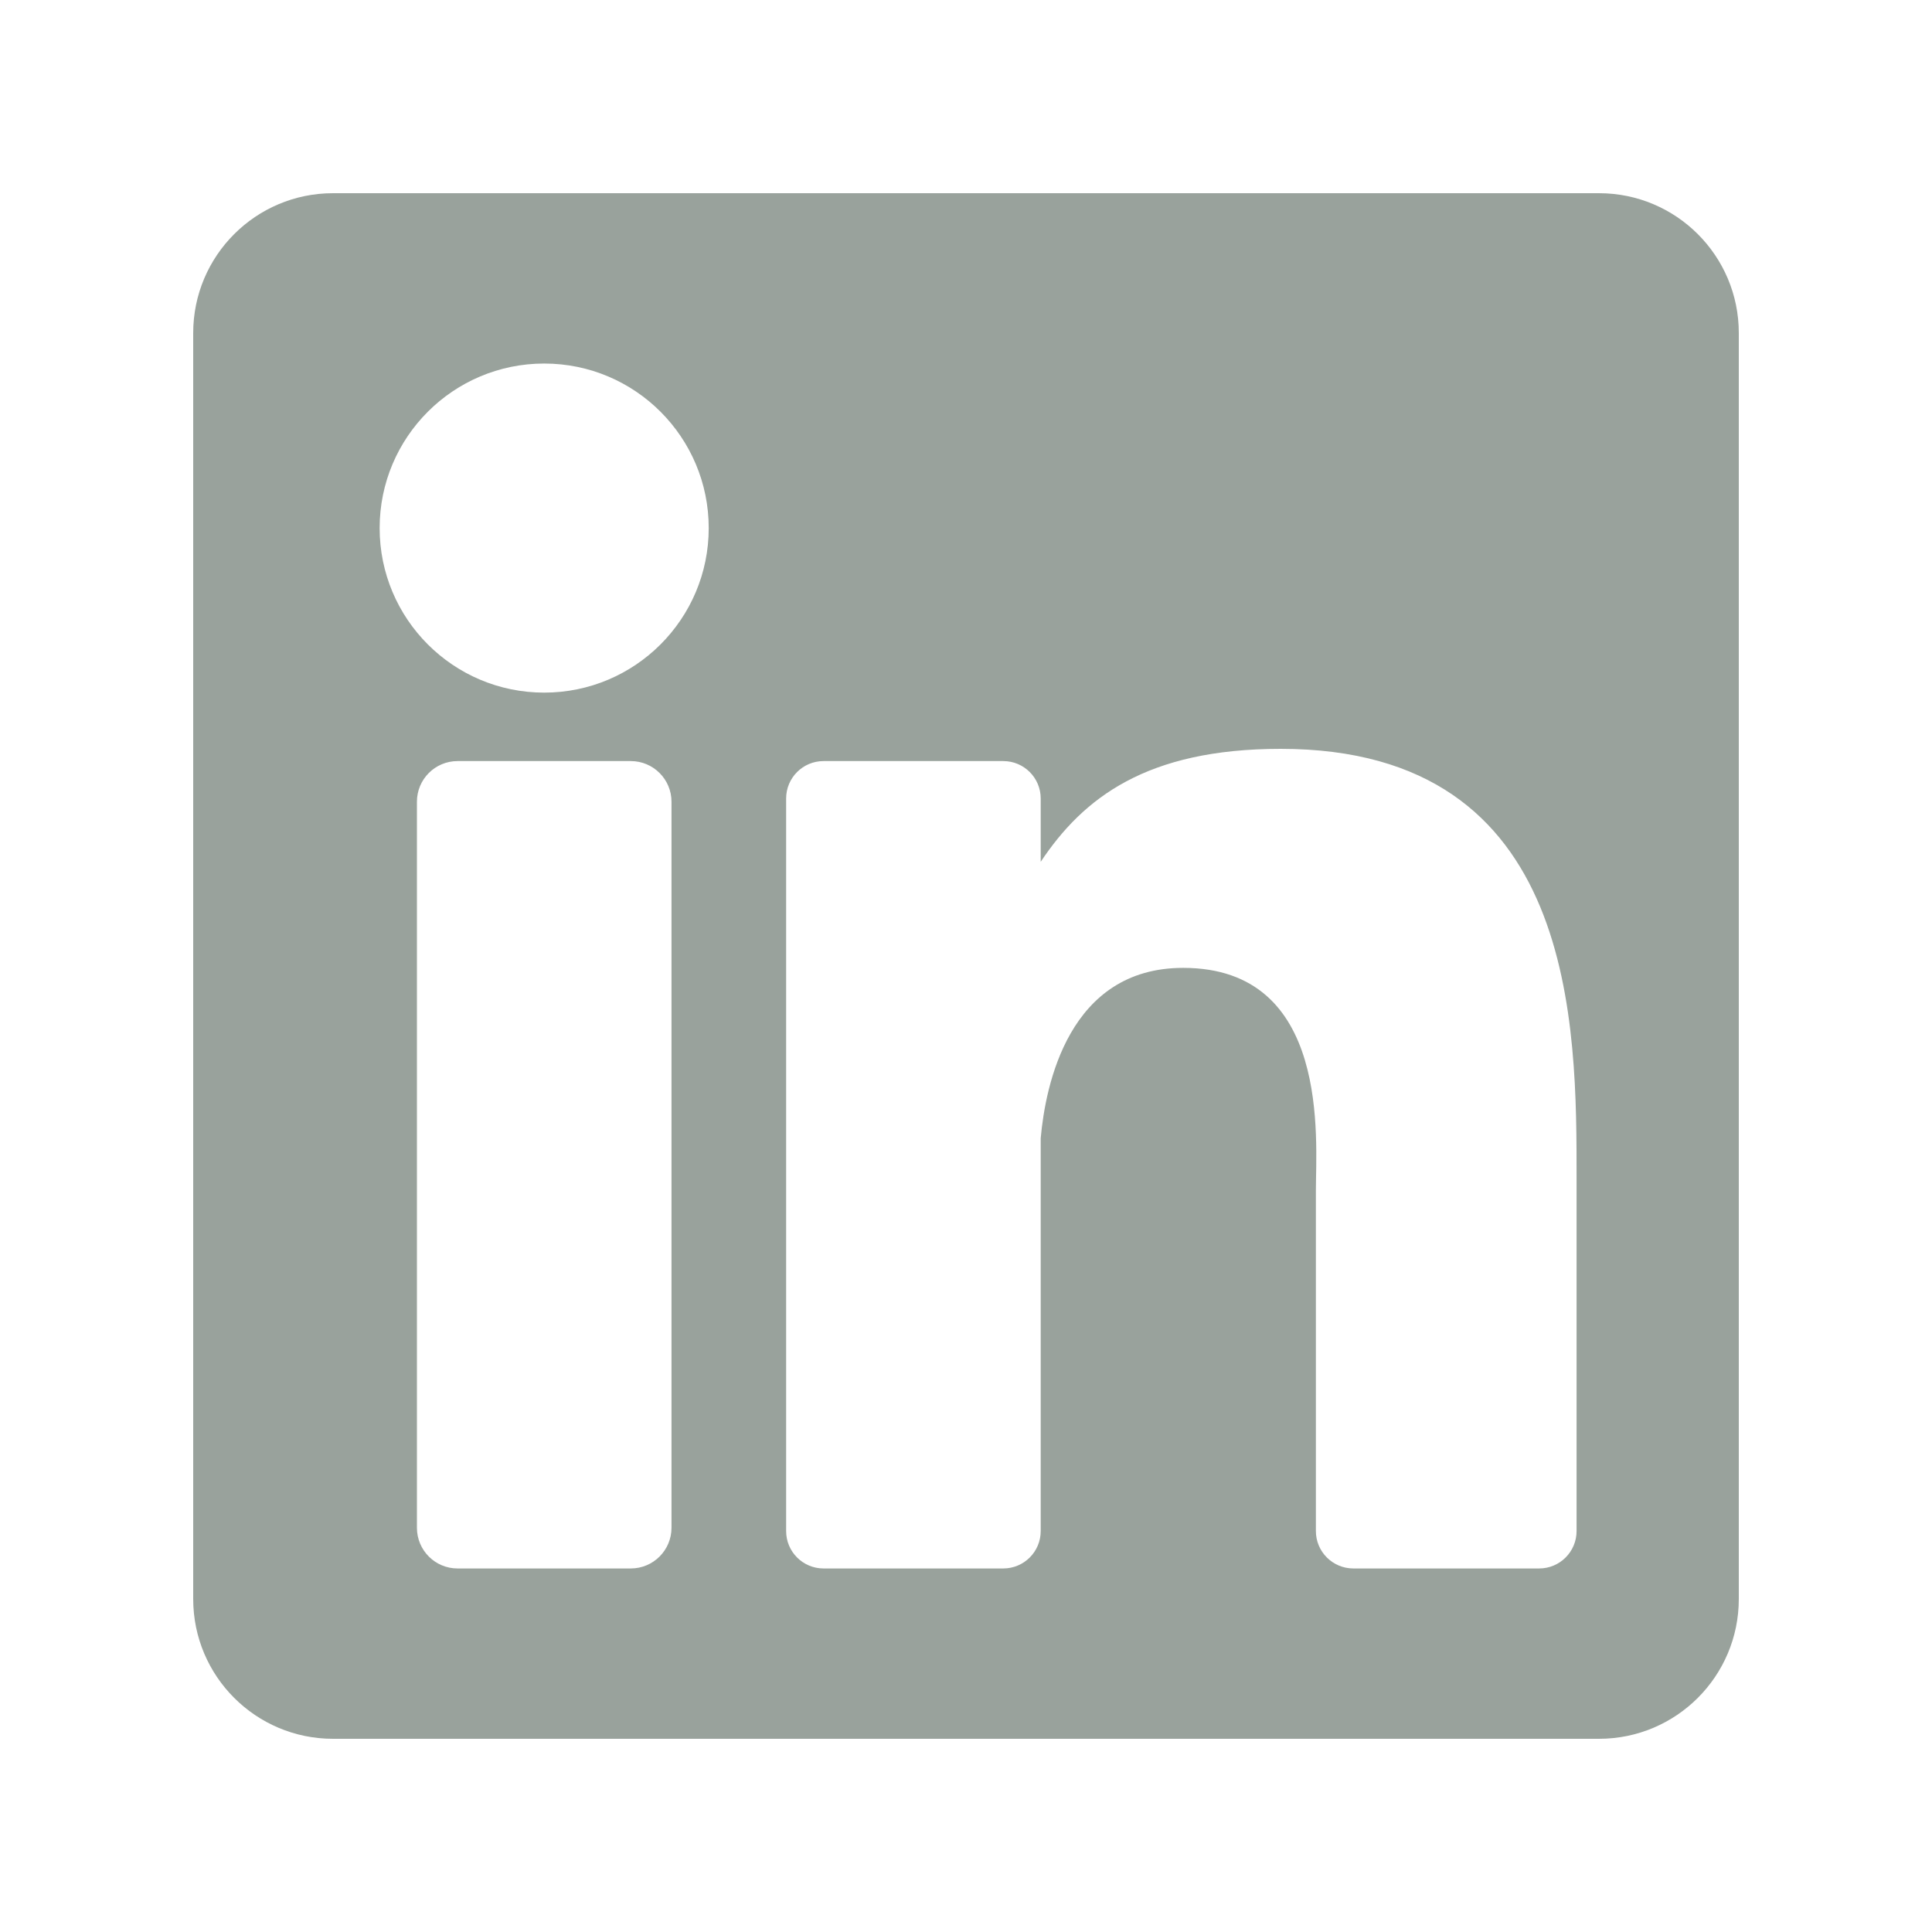
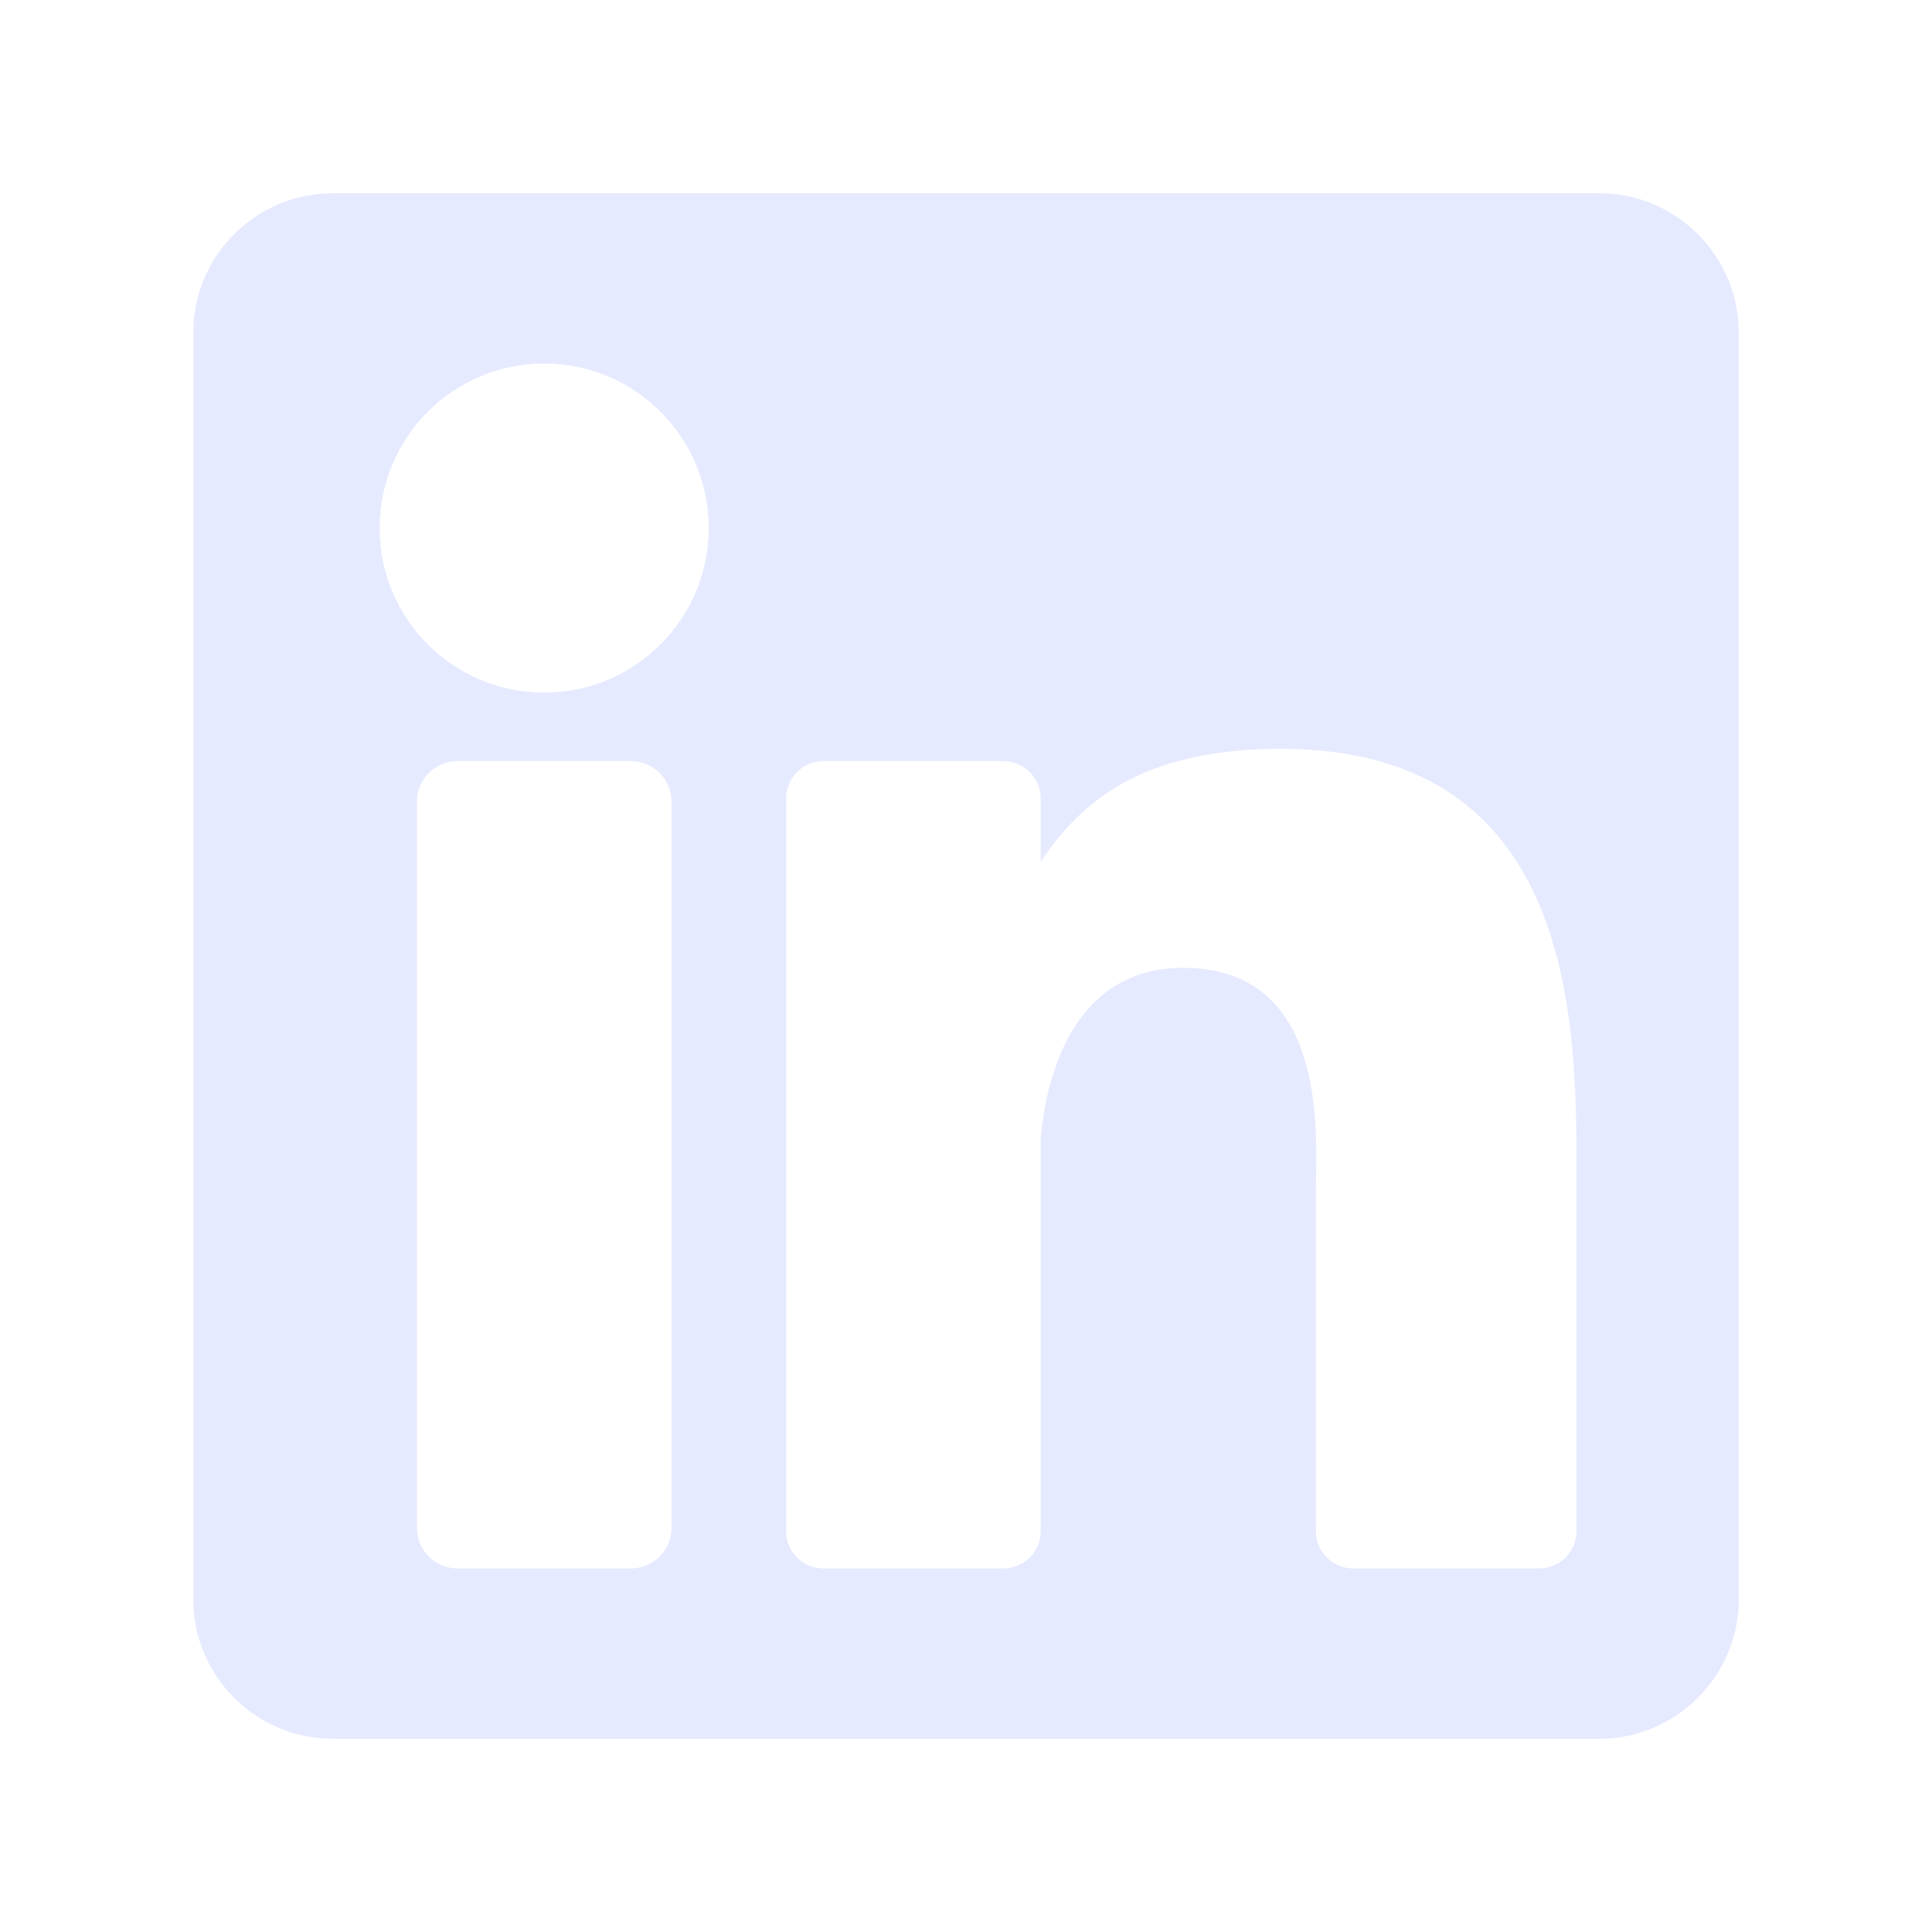
<svg xmlns="http://www.w3.org/2000/svg" width="30" height="30" viewBox="0 0 30 30" fill="none">
-   <path d="M24.829 3H5.171C3.972 3 3 3.972 3 5.171V24.829C3 26.028 3.972 27 5.171 27H24.829C26.028 27 27 26.028 27 24.829V5.171C27 3.972 26.028 3 24.829 3ZM10.427 23.723C10.427 24.072 10.144 24.355 9.795 24.355H7.105C6.756 24.355 6.474 24.072 6.474 23.723V12.449C6.474 12.101 6.756 11.818 7.105 11.818H9.795C10.144 11.818 10.427 12.101 10.427 12.449V23.723ZM8.45 10.755C7.039 10.755 5.895 9.611 5.895 8.2C5.895 6.789 7.039 5.645 8.45 5.645C9.861 5.645 11.005 6.789 11.005 8.2C11.005 9.611 9.861 10.755 8.45 10.755ZM24.481 23.774C24.481 24.095 24.221 24.355 23.9 24.355H21.015C20.694 24.355 20.433 24.095 20.433 23.774V18.486C20.433 17.697 20.665 15.029 18.372 15.029C16.593 15.029 16.233 16.855 16.16 17.675V23.774C16.16 24.095 15.9 24.355 15.579 24.355H12.788C12.467 24.355 12.207 24.095 12.207 23.774V12.399C12.207 12.078 12.467 11.818 12.788 11.818H15.579C15.9 11.818 16.16 12.078 16.16 12.399V13.382C16.82 12.392 17.8 11.628 19.887 11.628C24.508 11.628 24.481 15.946 24.481 18.318V23.774Z" fill="#99A29C" />
+   <path d="M24.829 3H5.171C3.972 3 3 3.972 3 5.171V24.829C3 26.028 3.972 27 5.171 27H24.829C26.028 27 27 26.028 27 24.829V5.171C27 3.972 26.028 3 24.829 3ZM10.427 23.723C10.427 24.072 10.144 24.355 9.795 24.355H7.105C6.756 24.355 6.474 24.072 6.474 23.723V12.449C6.474 12.101 6.756 11.818 7.105 11.818H9.795C10.144 11.818 10.427 12.101 10.427 12.449V23.723ZM8.45 10.755C7.039 10.755 5.895 9.611 5.895 8.2C5.895 6.789 7.039 5.645 8.45 5.645C9.861 5.645 11.005 6.789 11.005 8.2C11.005 9.611 9.861 10.755 8.45 10.755ZM24.481 23.774C24.481 24.095 24.221 24.355 23.9 24.355H21.015C20.694 24.355 20.433 24.095 20.433 23.774V18.486C20.433 17.697 20.665 15.029 18.372 15.029C16.593 15.029 16.233 16.855 16.16 17.675V23.774C16.16 24.095 15.9 24.355 15.579 24.355H12.788C12.467 24.355 12.207 24.095 12.207 23.774V12.399C12.207 12.078 12.467 11.818 12.788 11.818H15.579C15.9 11.818 16.16 12.078 16.16 12.399V13.382C16.82 12.392 17.8 11.628 19.887 11.628C24.508 11.628 24.481 15.946 24.481 18.318V23.774Z" fill="#E6EAFF" />
</svg>
